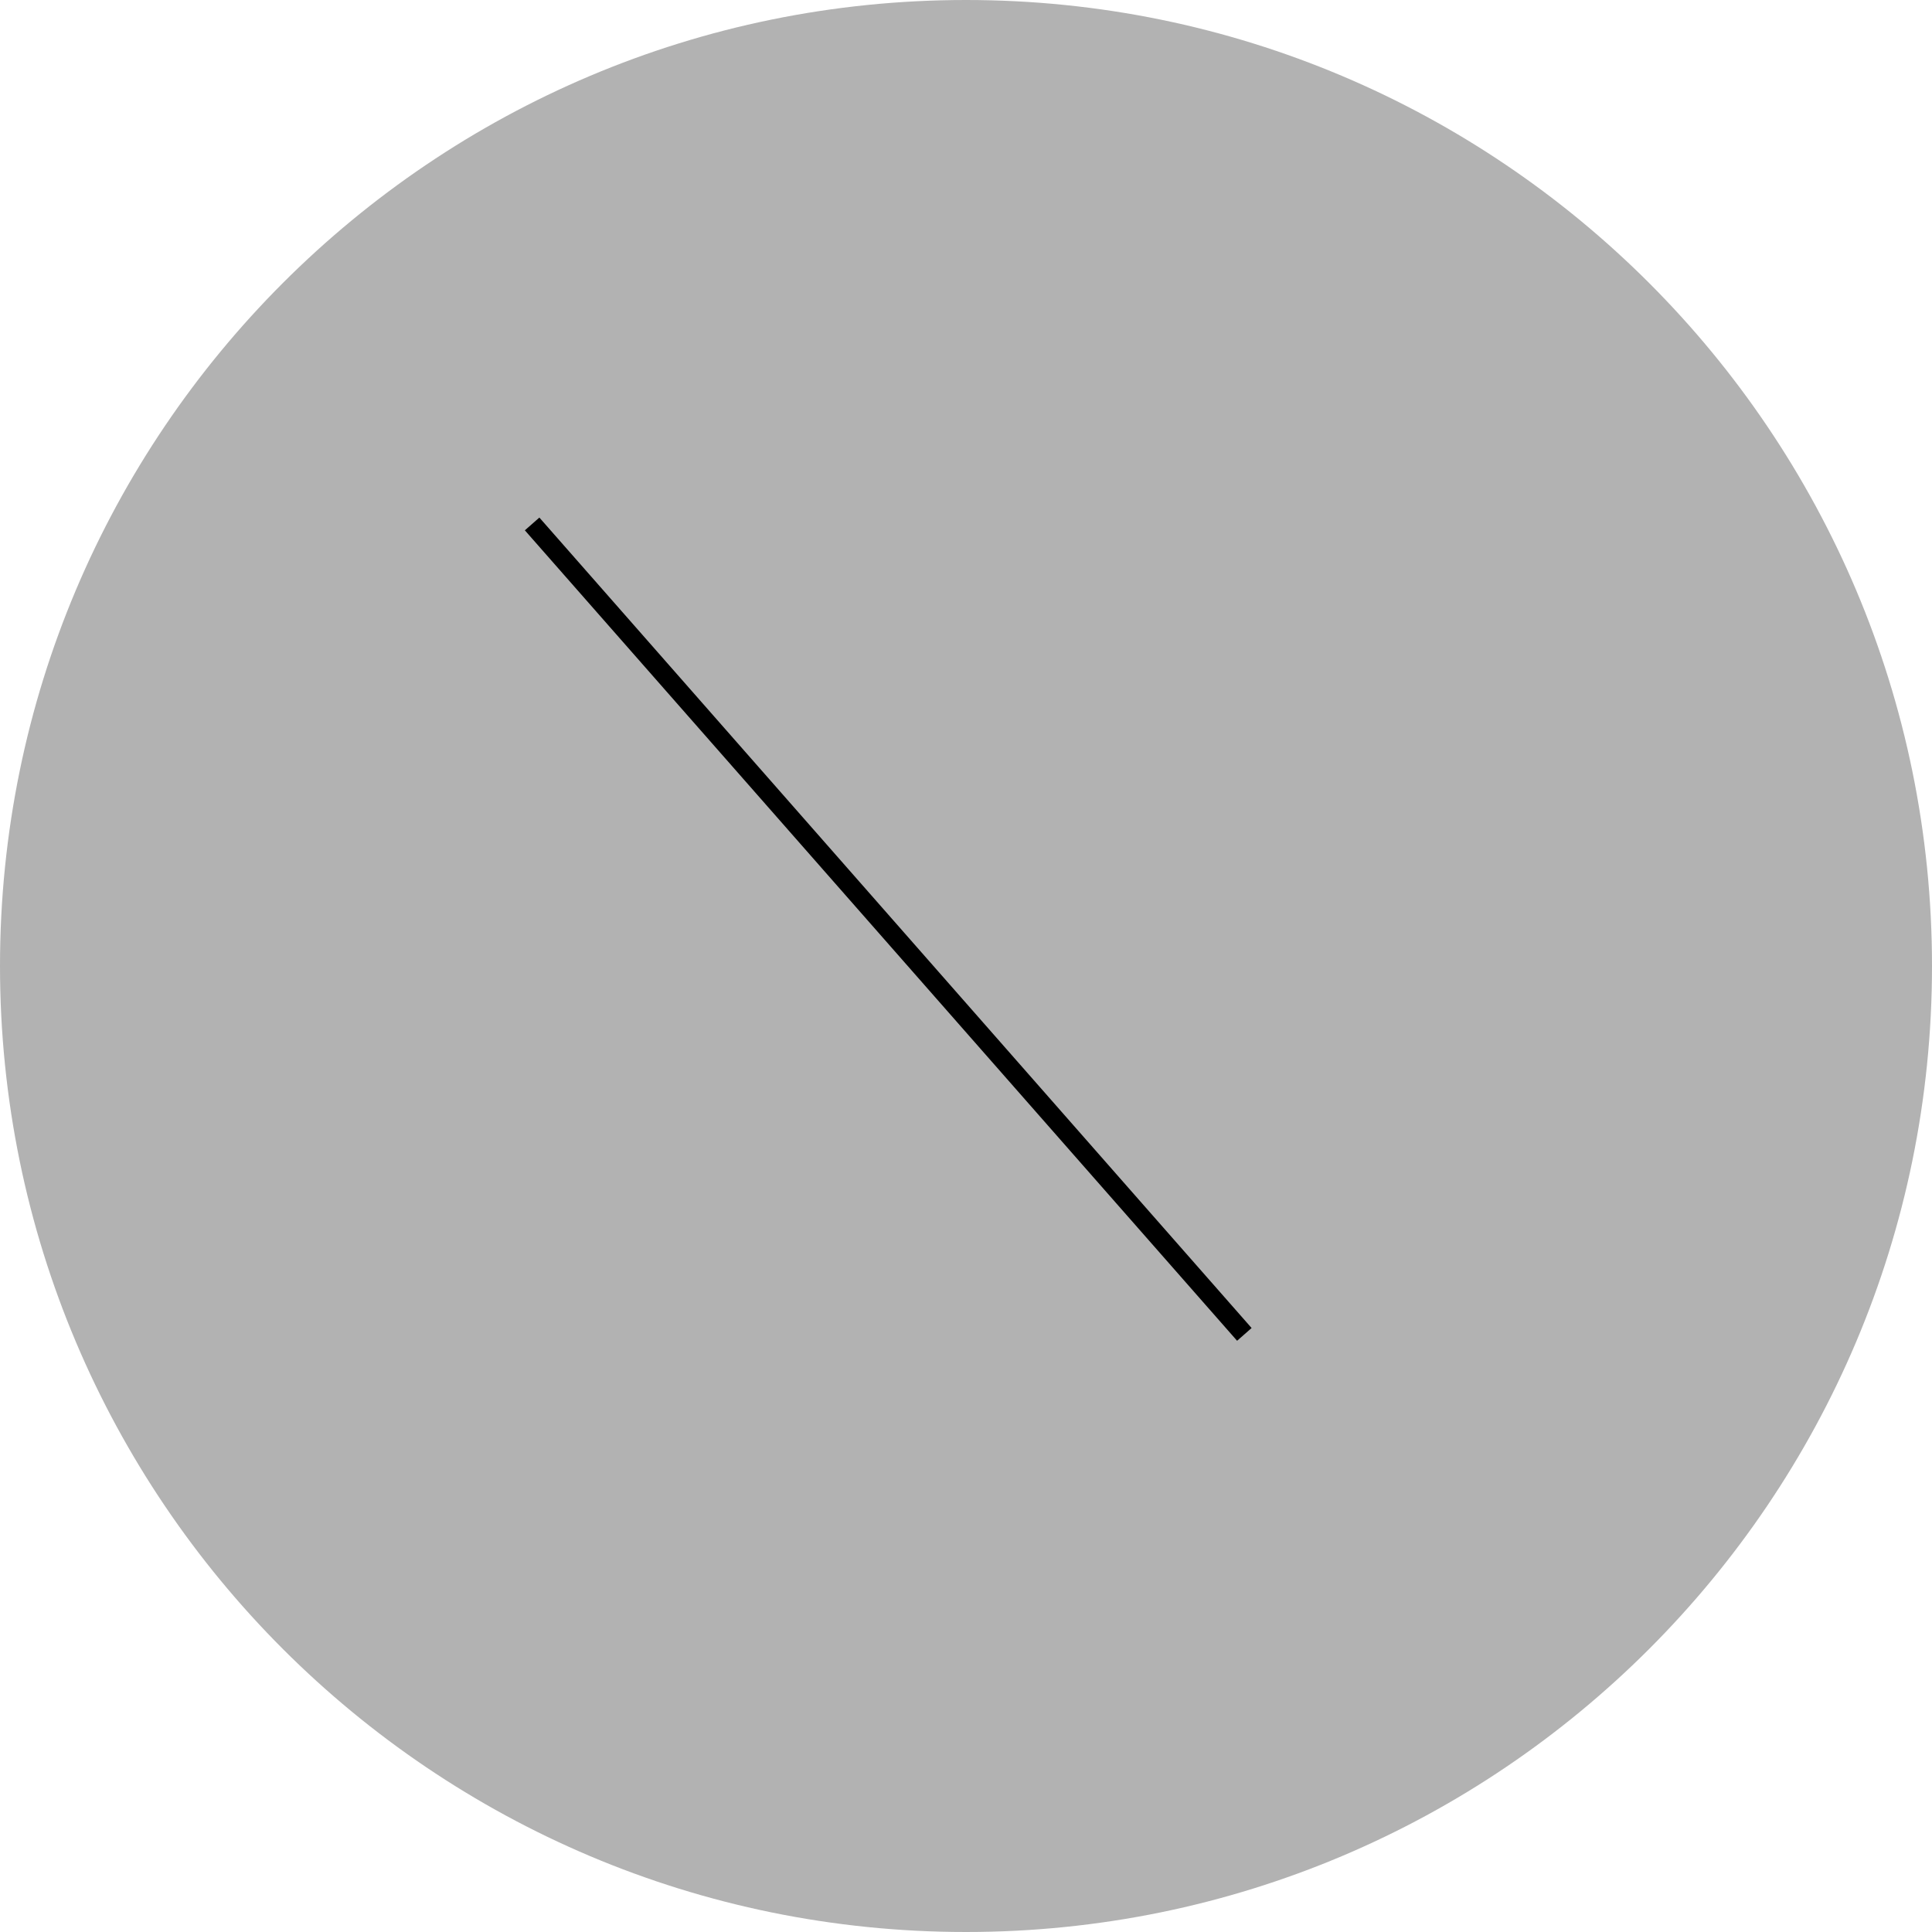
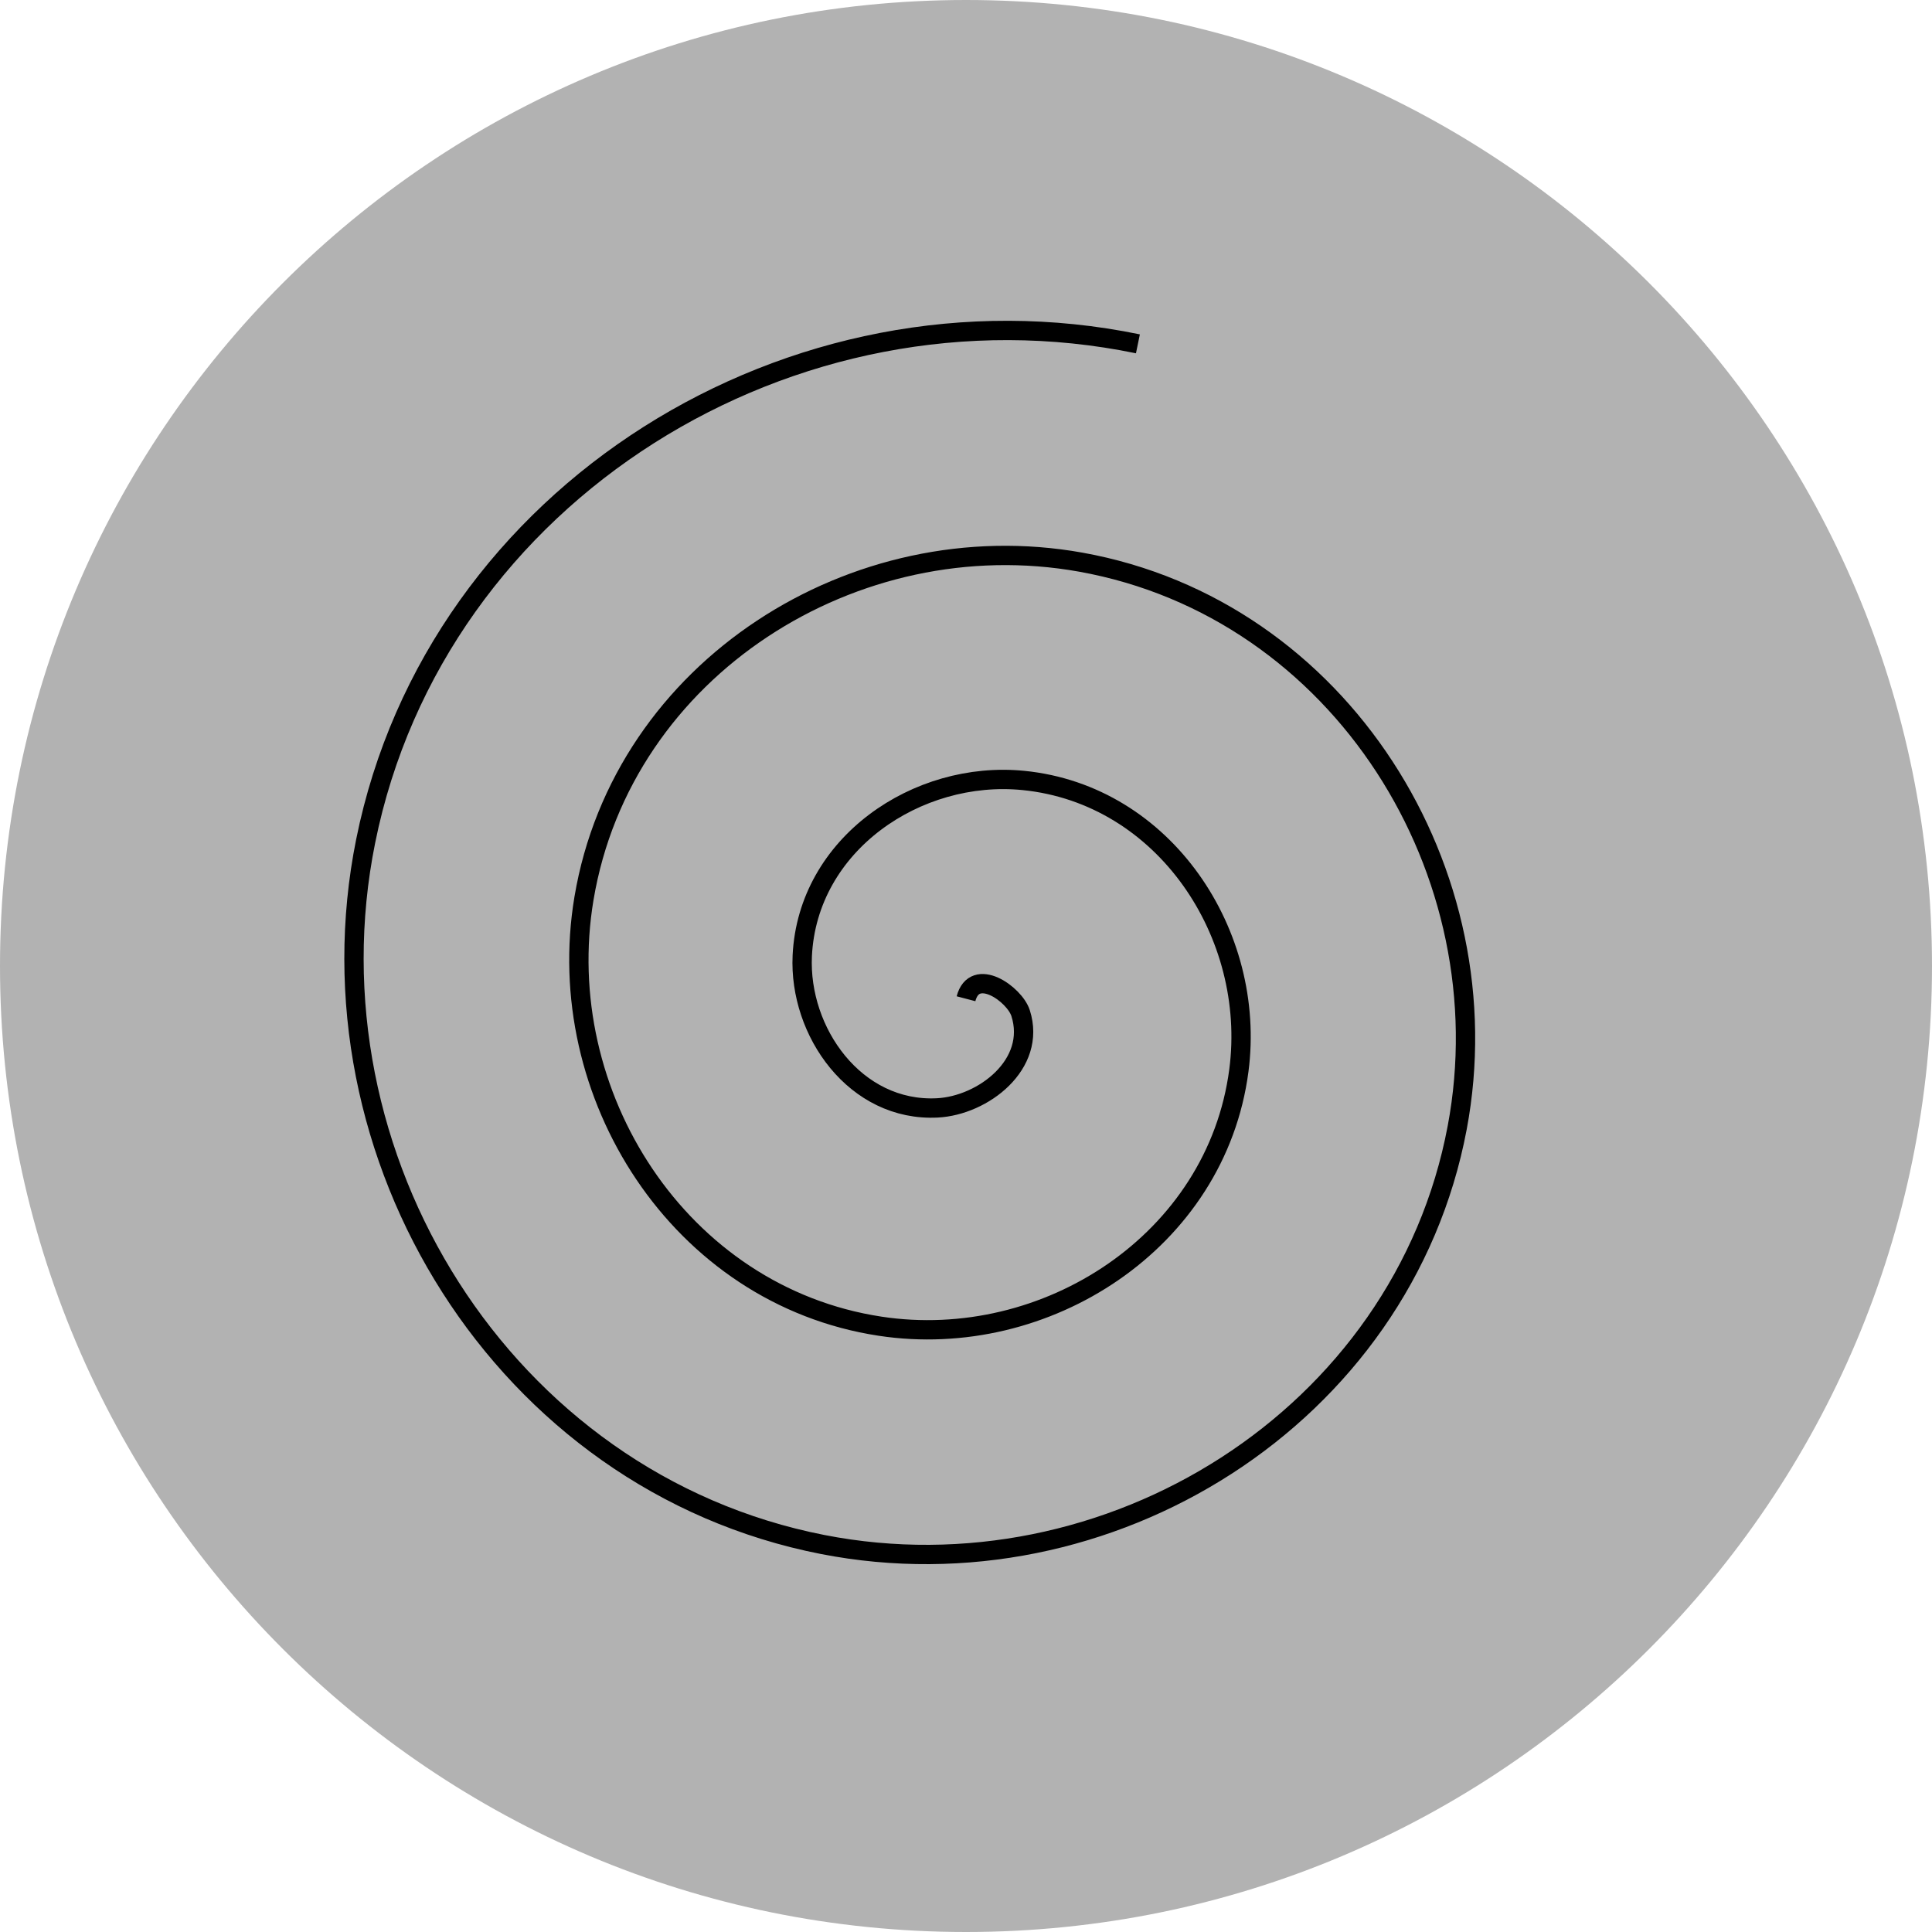
<svg xmlns="http://www.w3.org/2000/svg" version="1.2" width="100" height="100" viewBox="0 0 100 100" id="レイヤー_1" xml:space="preserve">
  <defs id="defs3303" />
  <circle cx="50" cy="50" r="50" id="circle3264" style="fill:#b2b2b2" />
  <g id="レイヤー_2">
    <path d="M 59.958,159.059" id="path3267" style="fill:none;stroke:#231815;stroke-miterlimit:10" />
  </g>
  <flowRoot id="flowRoot6302" xml:space="preserve" style="font-size:40px;font-style:normal;font-weight:normal;line-height:125%;letter-spacing:0px;word-spacing:0px;fill:#000000;fill-opacity:1;stroke:none;font-family:Sans">
    <flowRegion id="flowRegion6304">
      <rect width="55.508" height="50" x="17.373" y="28.814" id="rect6306" />
    </flowRegion>
    <flowPara id="flowPara6308">hoge</flowPara>
  </flowRoot>
-   <g id="g6324">
-     <path d="M 27.542,27.119 64.407,69.068" id="path6310" style="fill:none;stroke:#000000;stroke-width:1px;stroke-linecap:butt;stroke-linejoin:miter;stroke-opacity:1" />
-     <flowRoot id="flowRoot6312" xml:space="preserve" style="font-size:40px;font-style:normal;font-weight:normal;line-height:125%;letter-spacing:0px;word-spacing:0px;fill:#000000;fill-opacity:1;stroke:none;font-family:Sans">
-       <flowRegion id="flowRegion6314">
-         <rect width="57.203" height="53.814" x="18.22" y="28.39" id="rect6316" />
-       </flowRegion>
-       <flowPara id="flowPara6320">hh</flowPara>
-     </flowRoot>
-   </g>
+   <path d="m 44.068,68.644 c 0.446,-1.7 2.511,-0.237 2.825,0.742 0.85,2.652 -1.936,4.786 -4.308,4.908 -4.242,0.218 -7.179,-3.933 -6.992,-7.874 0.276,-5.784 5.949,-9.62 11.441,-9.075 7.32,0.726 12.079,7.969 11.158,15.007 C 57.034,81.208 48.199,86.899 39.619,85.593 29.226,84.012 22.598,73.576 24.294,63.453 26.293,51.524 38.336,43.955 50,46.045 63.467,48.458 71.978,62.113 69.492,75.318 66.667,90.322 51.398,99.776 36.653,96.893 20.111,93.658 9.712,76.772 12.994,60.487 16.639,42.408 35.141,31.064 52.966,34.746" transform="translate(5.932203,-16.94915)" id="path6415" style="fill:none;stroke:#000000;stroke-width:1px;stroke-linecap:butt;stroke-linejoin:miter;stroke-opacity:1" />
</svg>
